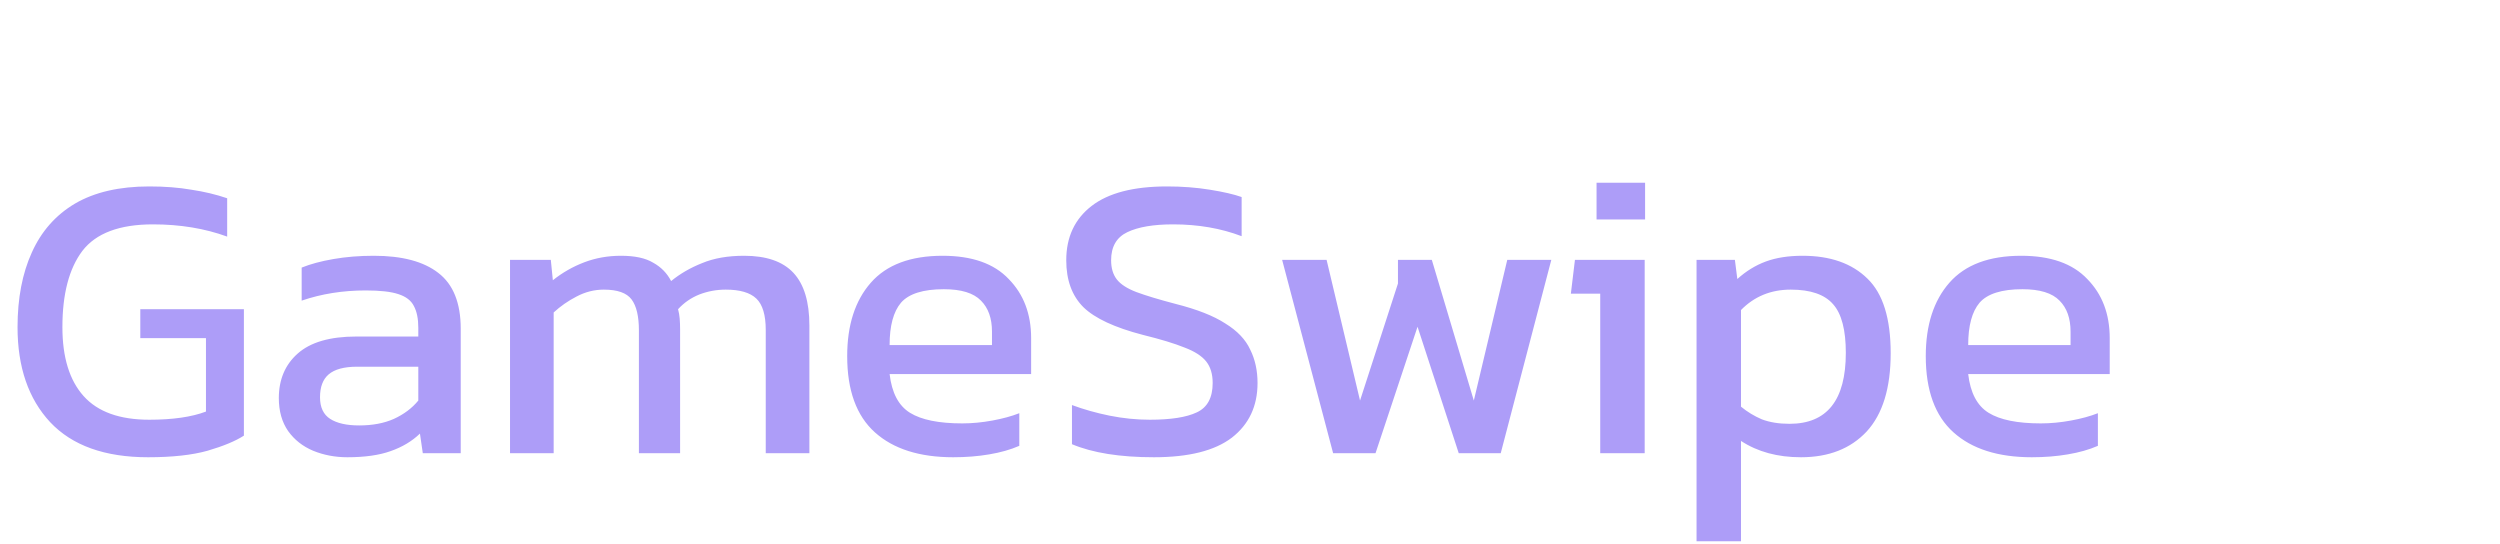
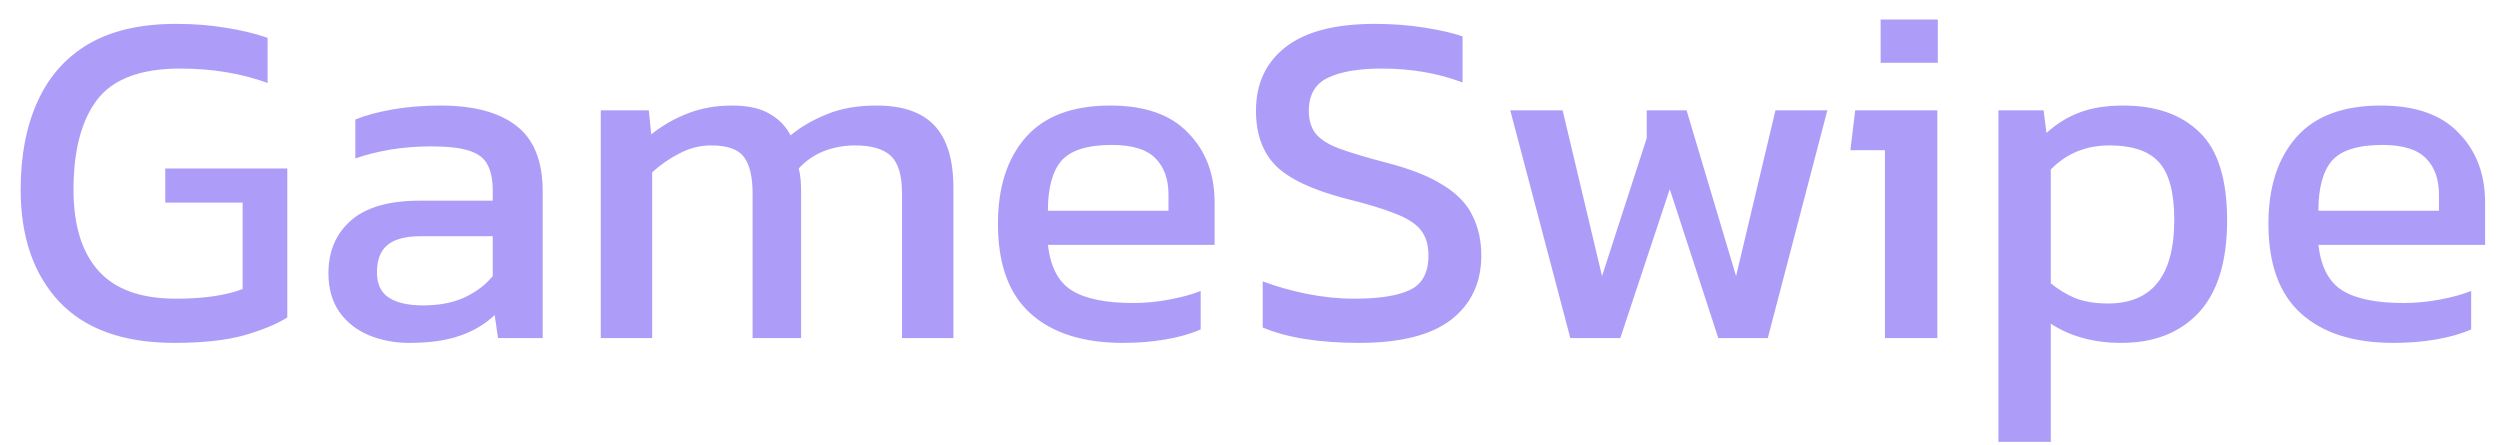
- <svg xmlns="http://www.w3.org/2000/svg" width="331" height="72" viewBox="0 0 331 72" fill="none">
-   <path d="M19.602 60.54C13.878 60.54 9.558 58.992 6.642 55.896C3.762 52.8 2.322 48.606 2.322 43.314C2.322 39.498 2.952 36.204 4.212 33.432C5.472 30.624 7.38 28.464 9.936 26.952C12.528 25.44 15.804 24.684 19.764 24.684C21.816 24.684 23.67 24.828 25.326 25.116C27.018 25.368 28.602 25.746 30.078 26.25V31.326C27.126 30.246 23.85 29.706 20.25 29.706C15.822 29.706 12.708 30.876 10.908 33.216C9.144 35.556 8.262 38.922 8.262 43.314C8.262 47.31 9.198 50.352 11.07 52.44C12.942 54.528 15.84 55.572 19.764 55.572C22.86 55.572 25.362 55.212 27.27 54.492V44.772H18.576V40.938H32.292V57.678C31.176 58.398 29.574 59.064 27.486 59.676C25.434 60.252 22.806 60.54 19.602 60.54ZM45.988 60.54C44.368 60.54 42.856 60.252 41.452 59.676C40.084 59.1 38.986 58.236 38.158 57.084C37.33 55.896 36.916 54.438 36.916 52.71C36.916 50.262 37.744 48.3 39.4 46.824C41.092 45.312 43.684 44.556 47.176 44.556H55.384V43.422C55.384 42.198 55.186 41.226 54.79 40.506C54.43 39.786 53.746 39.264 52.738 38.94C51.766 38.616 50.326 38.454 48.418 38.454C45.394 38.454 42.568 38.904 39.94 39.804V35.43C41.092 34.962 42.496 34.584 44.152 34.296C45.808 34.008 47.59 33.864 49.498 33.864C53.242 33.864 56.086 34.62 58.03 36.132C60.01 37.644 61 40.11 61 43.53V60H55.978L55.6 57.408C54.556 58.416 53.26 59.19 51.712 59.73C50.2 60.27 48.292 60.54 45.988 60.54ZM47.554 56.328C49.318 56.328 50.848 56.04 52.144 55.464C53.476 54.852 54.556 54.042 55.384 53.034V48.552H47.284C45.556 48.552 44.296 48.894 43.504 49.578C42.748 50.226 42.37 51.234 42.37 52.602C42.37 53.934 42.82 54.888 43.72 55.464C44.62 56.04 45.898 56.328 47.554 56.328ZM67.527 60V34.404H72.927L73.197 37.104C74.457 36.096 75.843 35.304 77.355 34.728C78.867 34.152 80.487 33.864 82.215 33.864C84.051 33.864 85.473 34.17 86.481 34.782C87.525 35.358 88.317 36.168 88.857 37.212C90.045 36.24 91.413 35.448 92.961 34.836C94.509 34.188 96.363 33.864 98.523 33.864C101.475 33.864 103.653 34.62 105.057 36.132C106.461 37.644 107.163 39.966 107.163 43.098V60H101.385V43.692C101.385 41.712 100.971 40.326 100.143 39.534C99.315 38.742 97.965 38.346 96.093 38.346C94.869 38.346 93.699 38.562 92.583 38.994C91.503 39.426 90.567 40.074 89.775 40.938C89.883 41.334 89.955 41.748 89.991 42.18C90.027 42.612 90.045 43.08 90.045 43.584V60H84.591V43.746C84.591 41.874 84.267 40.506 83.619 39.642C82.971 38.778 81.747 38.346 79.947 38.346C78.687 38.346 77.481 38.652 76.329 39.264C75.213 39.84 74.205 40.542 73.305 41.37V60H67.527ZM126.208 60.54C121.744 60.54 118.288 59.442 115.84 57.246C113.392 55.05 112.168 51.684 112.168 47.148C112.168 43.044 113.212 39.804 115.3 37.428C117.388 35.052 120.556 33.864 124.804 33.864C128.692 33.864 131.608 34.89 133.552 36.942C135.532 38.958 136.522 41.568 136.522 44.772V49.524H117.784C118.072 52.008 118.972 53.718 120.484 54.654C121.996 55.59 124.3 56.058 127.396 56.058C128.692 56.058 130.024 55.932 131.392 55.68C132.76 55.428 133.948 55.104 134.956 54.708V59.028C133.804 59.532 132.472 59.91 130.96 60.162C129.484 60.414 127.9 60.54 126.208 60.54ZM117.784 45.69H131.338V43.908C131.338 42.144 130.852 40.776 129.88 39.804C128.908 38.796 127.27 38.292 124.966 38.292C122.23 38.292 120.34 38.886 119.296 40.074C118.288 41.262 117.784 43.134 117.784 45.69ZM152.782 60.54C148.282 60.54 144.664 59.964 141.928 58.812V53.628C143.476 54.204 145.132 54.672 146.896 55.032C148.696 55.392 150.478 55.572 152.242 55.572C155.014 55.572 157.084 55.248 158.452 54.6C159.856 53.952 160.558 52.656 160.558 50.712C160.558 49.524 160.27 48.57 159.694 47.85C159.118 47.13 158.164 46.518 156.832 46.014C155.5 45.474 153.664 44.916 151.324 44.34C147.58 43.368 144.952 42.144 143.44 40.668C141.928 39.156 141.172 37.086 141.172 34.458C141.172 31.398 142.288 29.004 144.52 27.276C146.752 25.548 150.082 24.684 154.51 24.684C156.526 24.684 158.416 24.828 160.18 25.116C161.98 25.404 163.384 25.728 164.392 26.088V31.272C161.656 30.228 158.632 29.706 155.32 29.706C152.728 29.706 150.712 30.048 149.272 30.732C147.832 31.416 147.112 32.658 147.112 34.458C147.112 35.502 147.364 36.348 147.868 36.996C148.372 37.644 149.236 38.202 150.46 38.67C151.72 39.138 153.448 39.66 155.644 40.236C158.488 40.956 160.684 41.82 162.232 42.828C163.816 43.8 164.914 44.952 165.526 46.284C166.174 47.58 166.498 49.056 166.498 50.712C166.498 53.772 165.364 56.184 163.096 57.948C160.828 59.676 157.39 60.54 152.782 60.54ZM176.504 60L169.754 34.404H175.64L180.068 53.034L185.09 37.536V34.404H189.572L195.134 53.034L199.562 34.404H205.394L198.698 60H193.136L187.682 43.26L182.12 60H176.504ZM211.384 29.058V24.198H217.81V29.058H211.384ZM211.87 60V38.886H207.982L208.522 34.404H217.756V60H211.87ZM224.623 71.664V34.404H229.699L230.023 36.942C231.175 35.898 232.435 35.124 233.803 34.62C235.171 34.116 236.791 33.864 238.663 33.864C242.335 33.864 245.197 34.872 247.249 36.888C249.301 38.868 250.327 42.162 250.327 46.77C250.327 51.378 249.265 54.834 247.141 57.138C245.017 59.406 242.119 60.54 238.447 60.54C235.351 60.54 232.705 59.82 230.509 58.38V71.664H224.623ZM236.935 56.112C241.903 56.112 244.387 52.98 244.387 46.716C244.387 43.692 243.829 41.55 242.713 40.29C241.597 38.994 239.725 38.346 237.097 38.346C234.469 38.346 232.273 39.246 230.509 41.046V53.844C231.337 54.528 232.255 55.086 233.263 55.518C234.307 55.914 235.531 56.112 236.935 56.112ZM269.012 60.54C264.548 60.54 261.092 59.442 258.644 57.246C256.196 55.05 254.972 51.684 254.972 47.148C254.972 43.044 256.016 39.804 258.104 37.428C260.192 35.052 263.36 33.864 267.608 33.864C271.496 33.864 274.412 34.89 276.356 36.942C278.336 38.958 279.326 41.568 279.326 44.772V49.524H260.588C260.876 52.008 261.776 53.718 263.288 54.654C264.8 55.59 267.104 56.058 270.2 56.058C271.496 56.058 272.828 55.932 274.196 55.68C275.564 55.428 276.752 55.104 277.76 54.708V59.028C276.608 59.532 275.276 59.91 273.764 60.162C272.288 60.414 270.704 60.54 269.012 60.54ZM260.588 45.69H274.142V43.908C274.142 42.144 273.656 40.776 272.684 39.804C271.712 38.796 270.074 38.292 267.77 38.292C265.034 38.292 263.144 38.886 262.1 40.074C261.092 41.262 260.588 43.134 260.588 45.69Z" fill="#AD9DF8" />
+ <svg xmlns="http://www.w3.org/2000/svg" width="281" height="50" viewBox="0 0 281 50" fill="none">
+   <path d="M19.602 38.54C13.878 38.54 9.558 36.992 6.642 33.896C3.762 30.8 2.322 26.606 2.322 21.314C2.322 17.498 2.952 14.204 4.212 11.432C5.472 8.624 7.38 6.464 9.936 4.952C12.528 3.44 15.804 2.684 19.764 2.684C21.816 2.684 23.67 2.828 25.326 3.116C27.018 3.368 28.602 3.746 30.078 4.25V9.326C27.126 8.246 23.85 7.706 20.25 7.706C15.822 7.706 12.708 8.876 10.908 11.216C9.144 13.556 8.262 16.922 8.262 21.314C8.262 25.31 9.198 28.352 11.07 30.44C12.942 32.528 15.84 33.572 19.764 33.572C22.86 33.572 25.362 33.212 27.27 32.492V22.772H18.576V18.938H32.292V35.678C31.176 36.398 29.574 37.064 27.486 37.676C25.434 38.252 22.806 38.54 19.602 38.54ZM45.988 38.54C44.368 38.54 42.856 38.252 41.452 37.676C40.084 37.1 38.986 36.236 38.158 35.084C37.33 33.896 36.916 32.438 36.916 30.71C36.916 28.262 37.744 26.3 39.4 24.824C41.092 23.312 43.684 22.556 47.176 22.556H55.384V21.422C55.384 20.198 55.186 19.226 54.79 18.506C54.43 17.786 53.746 17.264 52.738 16.94C51.766 16.616 50.326 16.454 48.418 16.454C45.394 16.454 42.568 16.904 39.94 17.804V13.43C41.092 12.962 42.496 12.584 44.152 12.296C45.808 12.008 47.59 11.864 49.498 11.864C53.242 11.864 56.086 12.62 58.03 14.132C60.01 15.644 61 18.11 61 21.53V38H55.978L55.6 35.408C54.556 36.416 53.26 37.19 51.712 37.73C50.2 38.27 48.292 38.54 45.988 38.54ZM47.554 34.328C49.318 34.328 50.848 34.04 52.144 33.464C53.476 32.852 54.556 32.042 55.384 31.034V26.552H47.284C45.556 26.552 44.296 26.894 43.504 27.578C42.748 28.226 42.37 29.234 42.37 30.602C42.37 31.934 42.82 32.888 43.72 33.464C44.62 34.04 45.898 34.328 47.554 34.328ZM67.527 38V12.404H72.927L73.197 15.104C74.457 14.096 75.843 13.304 77.355 12.728C78.867 12.152 80.487 11.864 82.215 11.864C84.051 11.864 85.473 12.17 86.481 12.782C87.525 13.358 88.317 14.168 88.857 15.212C90.045 14.24 91.413 13.448 92.961 12.836C94.509 12.188 96.363 11.864 98.523 11.864C101.475 11.864 103.653 12.62 105.057 14.132C106.461 15.644 107.163 17.966 107.163 21.098V38H101.385V21.692C101.385 19.712 100.971 18.326 100.143 17.534C99.315 16.742 97.965 16.346 96.093 16.346C94.869 16.346 93.699 16.562 92.583 16.994C91.503 17.426 90.567 18.074 89.775 18.938C89.883 19.334 89.955 19.748 89.991 20.18C90.027 20.612 90.045 21.08 90.045 21.584V38H84.591V21.746C84.591 19.874 84.267 18.506 83.619 17.642C82.971 16.778 81.747 16.346 79.947 16.346C78.687 16.346 77.481 16.652 76.329 17.264C75.213 17.84 74.205 18.542 73.305 19.37V38H67.527ZM126.208 38.54C121.744 38.54 118.288 37.442 115.84 35.246C113.392 33.05 112.168 29.684 112.168 25.148C112.168 21.044 113.212 17.804 115.3 15.428C117.388 13.052 120.556 11.864 124.804 11.864C128.692 11.864 131.608 12.89 133.552 14.942C135.532 16.958 136.522 19.568 136.522 22.772V27.524H117.784C118.072 30.008 118.972 31.718 120.484 32.654C121.996 33.59 124.3 34.058 127.396 34.058C128.692 34.058 130.024 33.932 131.392 33.68C132.76 33.428 133.948 33.104 134.956 32.708V37.028C133.804 37.532 132.472 37.91 130.96 38.162C129.484 38.414 127.9 38.54 126.208 38.54ZM117.784 23.69H131.338V21.908C131.338 20.144 130.852 18.776 129.88 17.804C128.908 16.796 127.27 16.292 124.966 16.292C122.23 16.292 120.34 16.886 119.296 18.074C118.288 19.262 117.784 21.134 117.784 23.69ZM152.782 38.54C148.282 38.54 144.664 37.964 141.928 36.812V31.628C143.476 32.204 145.132 32.672 146.896 33.032C148.696 33.392 150.478 33.572 152.242 33.572C155.014 33.572 157.084 33.248 158.452 32.6C159.856 31.952 160.558 30.656 160.558 28.712C160.558 27.524 160.27 26.57 159.694 25.85C159.118 25.13 158.164 24.518 156.832 24.014C155.5 23.474 153.664 22.916 151.324 22.34C147.58 21.368 144.952 20.144 143.44 18.668C141.928 17.156 141.172 15.086 141.172 12.458C141.172 9.398 142.288 7.004 144.52 5.276C146.752 3.548 150.082 2.684 154.51 2.684C156.526 2.684 158.416 2.828 160.18 3.116C161.98 3.404 163.384 3.728 164.392 4.088V9.272C161.656 8.228 158.632 7.706 155.32 7.706C152.728 7.706 150.712 8.048 149.272 8.732C147.832 9.416 147.112 10.658 147.112 12.458C147.112 13.502 147.364 14.348 147.868 14.996C148.372 15.644 149.236 16.202 150.46 16.67C151.72 17.138 153.448 17.66 155.644 18.236C158.488 18.956 160.684 19.82 162.232 20.828C163.816 21.8 164.914 22.952 165.526 24.284C166.174 25.58 166.498 27.056 166.498 28.712C166.498 31.772 165.364 34.184 163.096 35.948C160.828 37.676 157.39 38.54 152.782 38.54ZM176.504 38L169.754 12.404H175.64L180.068 31.034L185.09 15.536V12.404H189.572L195.134 31.034L199.562 12.404H205.394L198.698 38H193.136L187.682 21.26L182.12 38H176.504ZM211.384 7.058V2.198H217.81V7.058H211.384ZM211.87 38V16.886H207.982L208.522 12.404H217.756V38H211.87ZM224.623 49.664V12.404H229.699L230.023 14.942C231.175 13.898 232.435 13.124 233.803 12.62C235.171 12.116 236.791 11.864 238.663 11.864C242.335 11.864 245.197 12.872 247.249 14.888C249.301 16.868 250.327 20.162 250.327 24.77C250.327 29.378 249.265 32.834 247.141 35.138C245.017 37.406 242.119 38.54 238.447 38.54C235.351 38.54 232.705 37.82 230.509 36.38V49.664H224.623ZM236.935 34.112C241.903 34.112 244.387 30.98 244.387 24.716C244.387 21.692 243.829 19.55 242.713 18.29C241.597 16.994 239.725 16.346 237.097 16.346C234.469 16.346 232.273 17.246 230.509 19.046V31.844C231.337 32.528 232.255 33.086 233.263 33.518C234.307 33.914 235.531 34.112 236.935 34.112ZM269.012 38.54C264.548 38.54 261.092 37.442 258.644 35.246C256.196 33.05 254.972 29.684 254.972 25.148C254.972 21.044 256.016 17.804 258.104 15.428C260.192 13.052 263.36 11.864 267.608 11.864C271.496 11.864 274.412 12.89 276.356 14.942C278.336 16.958 279.326 19.568 279.326 22.772V27.524H260.588C260.876 30.008 261.776 31.718 263.288 32.654C264.8 33.59 267.104 34.058 270.2 34.058C271.496 34.058 272.828 33.932 274.196 33.68C275.564 33.428 276.752 33.104 277.76 32.708V37.028C276.608 37.532 275.276 37.91 273.764 38.162C272.288 38.414 270.704 38.54 269.012 38.54ZM260.588 23.69H274.142V21.908C274.142 20.144 273.656 18.776 272.684 17.804C271.712 16.796 270.074 16.292 267.77 16.292C265.034 16.292 263.144 16.886 262.1 18.074C261.092 19.262 260.588 21.134 260.588 23.69Z" fill="#AD9DF8" />
</svg>
